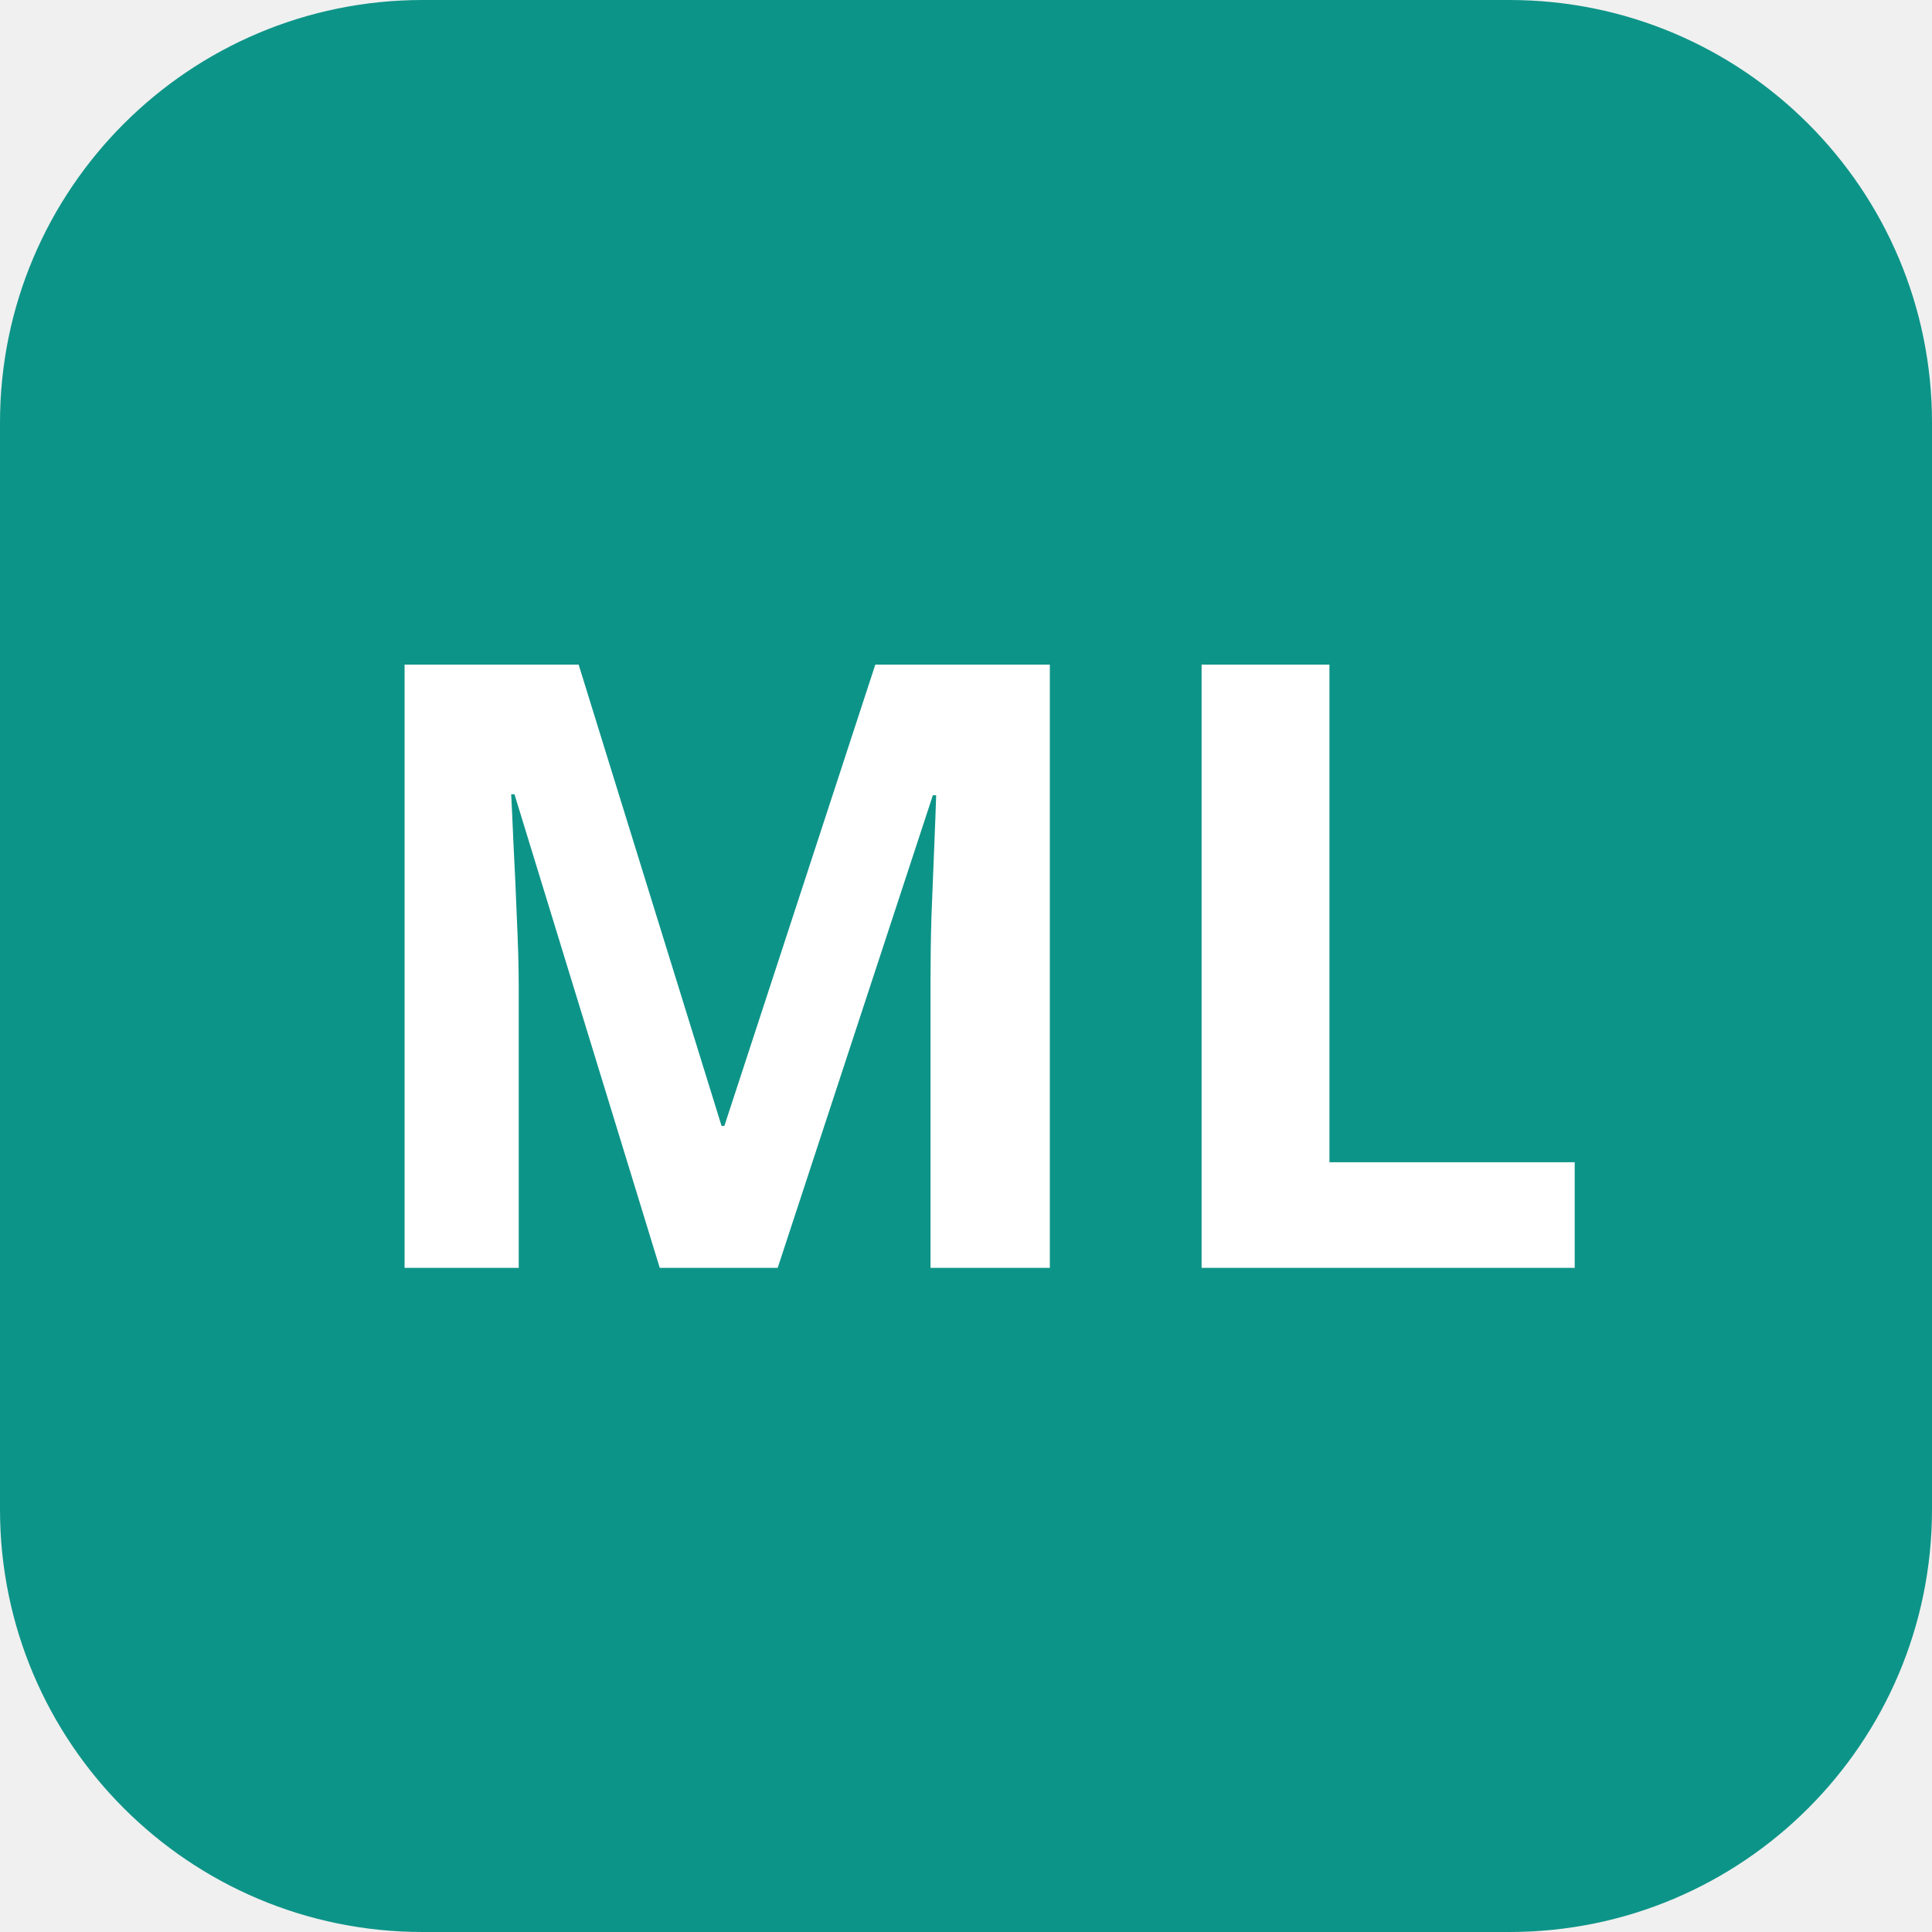
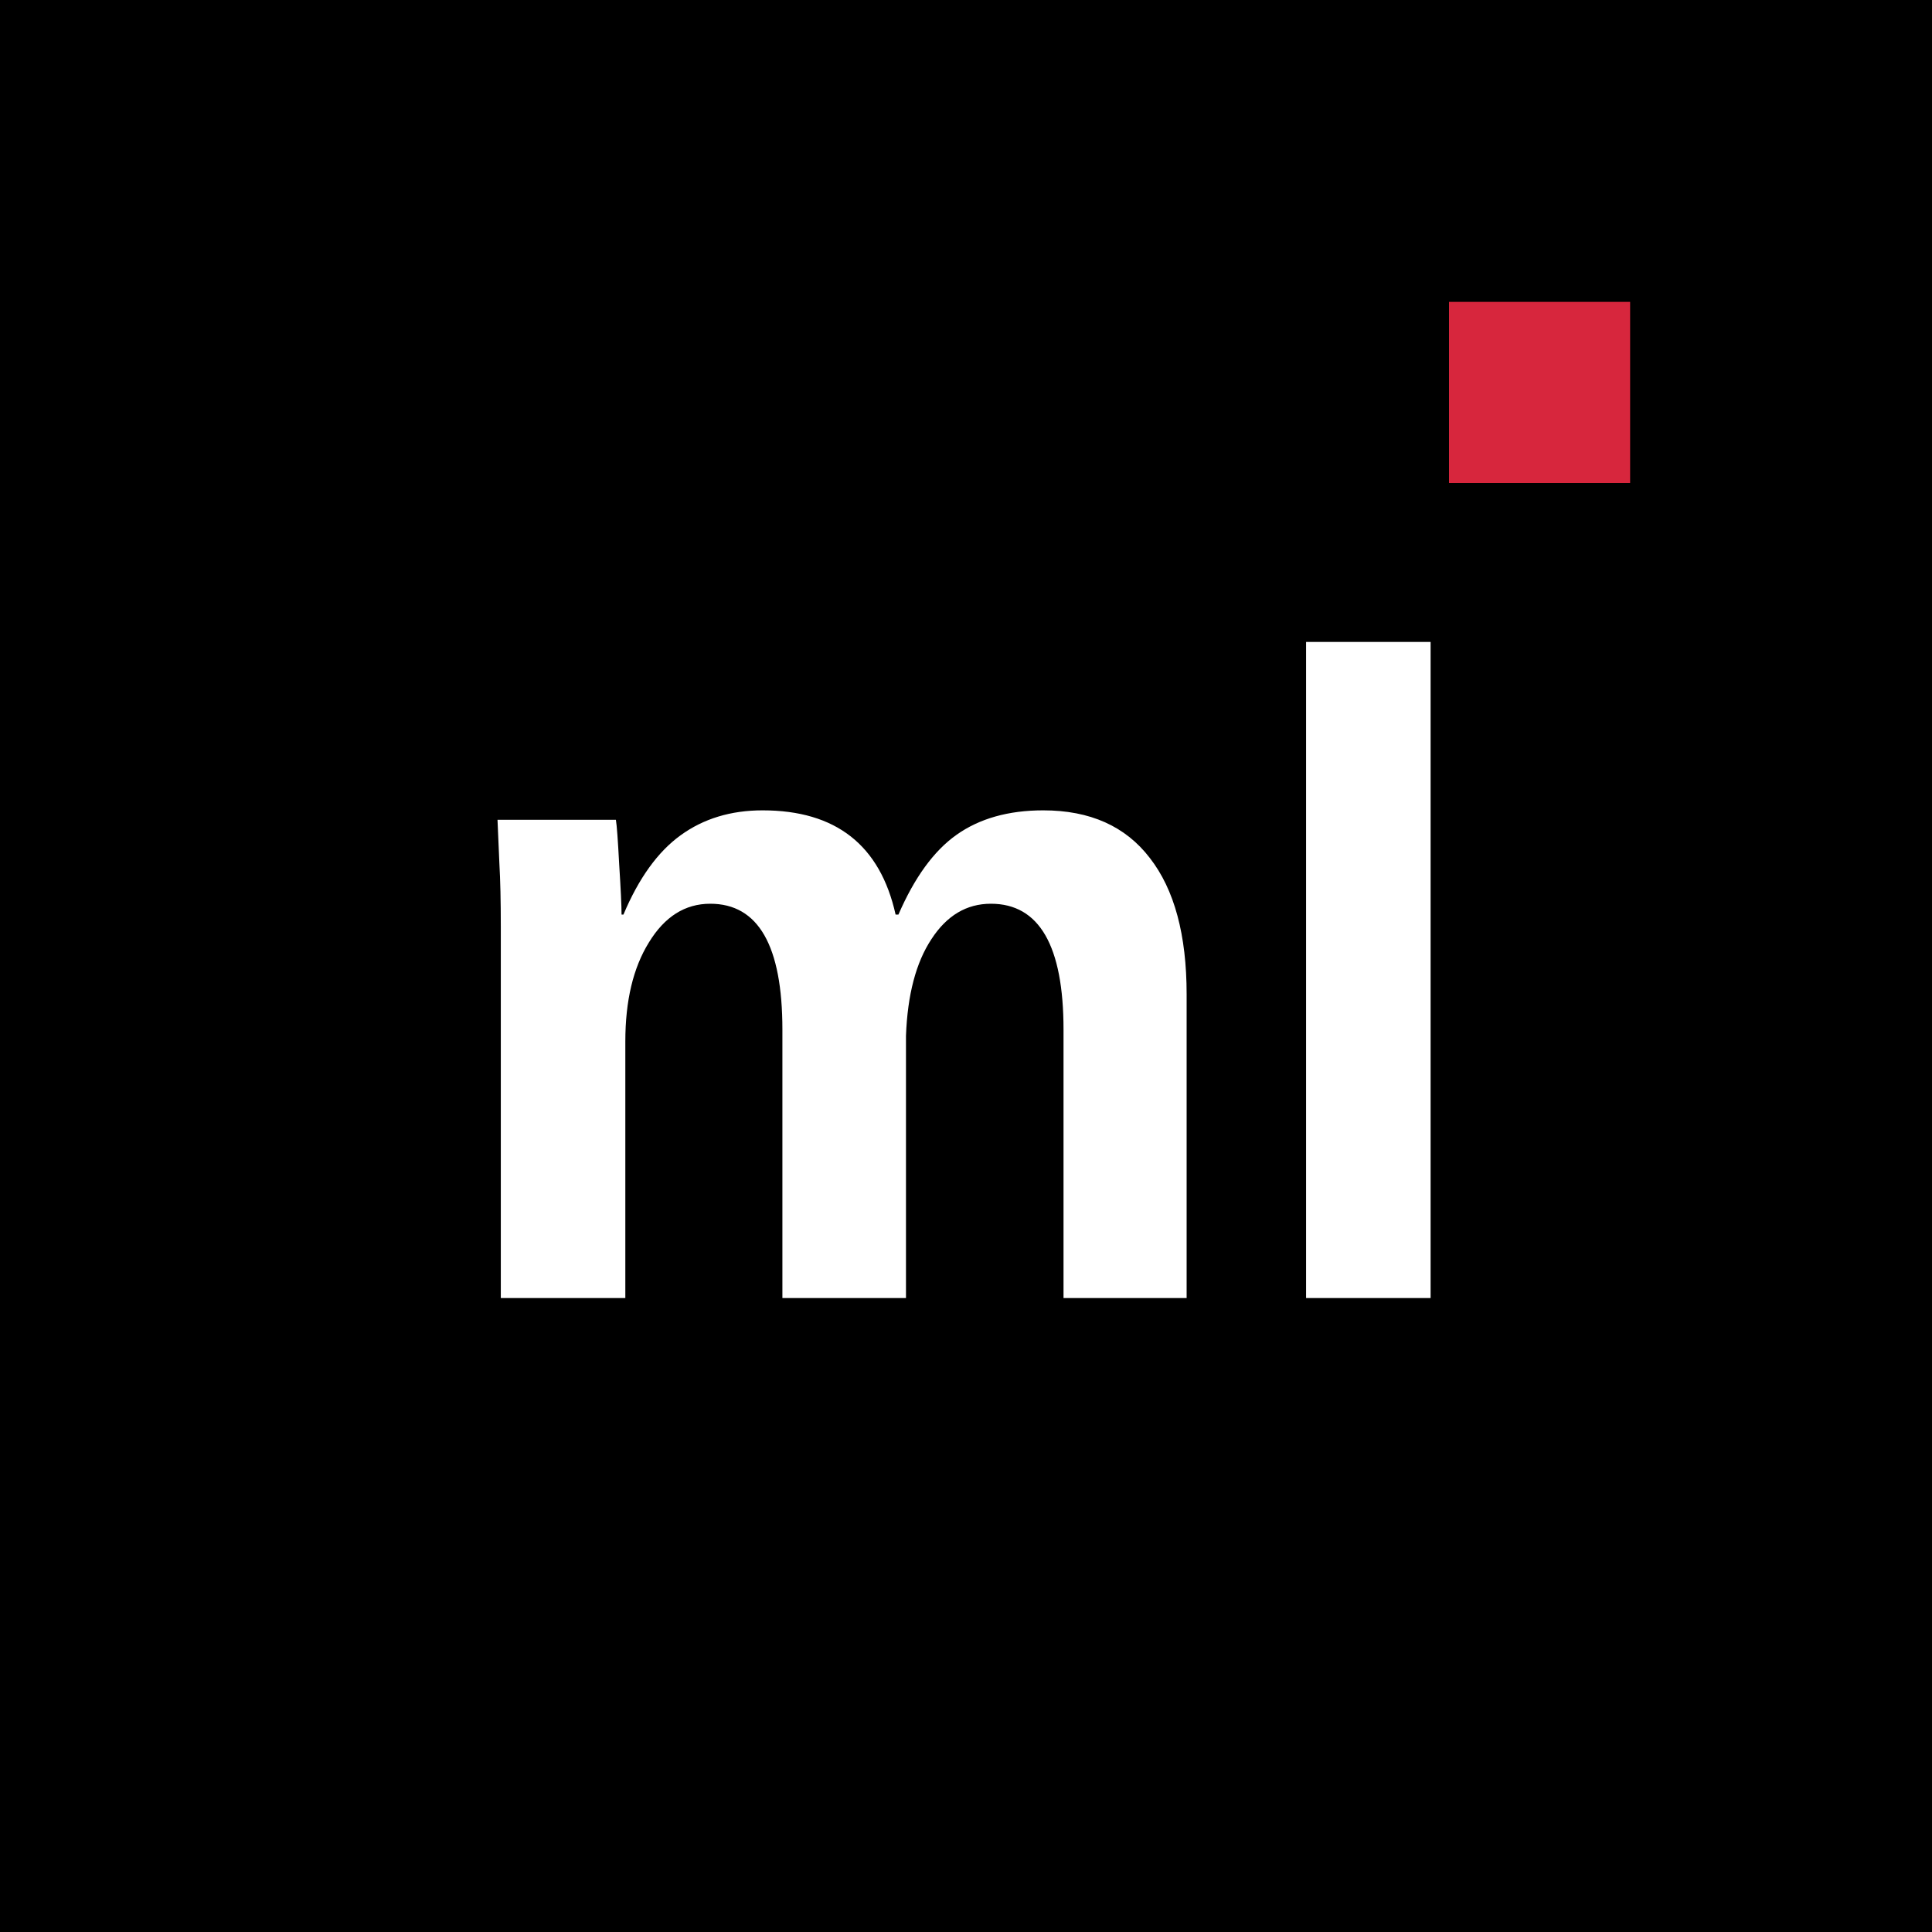
<svg xmlns="http://www.w3.org/2000/svg" viewBox="0 0 64 64">
-   <rect width="64" height="64" rx="14" fill="#0d9488" />
-   <text x="32" y="42" font-family="system-ui,sans-serif" font-size="28" font-weight="700" fill="#fff" text-anchor="middle">ML</text>
+   <rect width="64" height="64" fill="#000" />
+   <text x="32" y="43" font-family="'PT Sans',Arial,sans-serif" font-size="30" font-weight="700" fill="#fff" text-anchor="middle">ml</text>
+   <rect x="48" y="10" width="6" height="6" fill="#d7263d" />
</svg>
